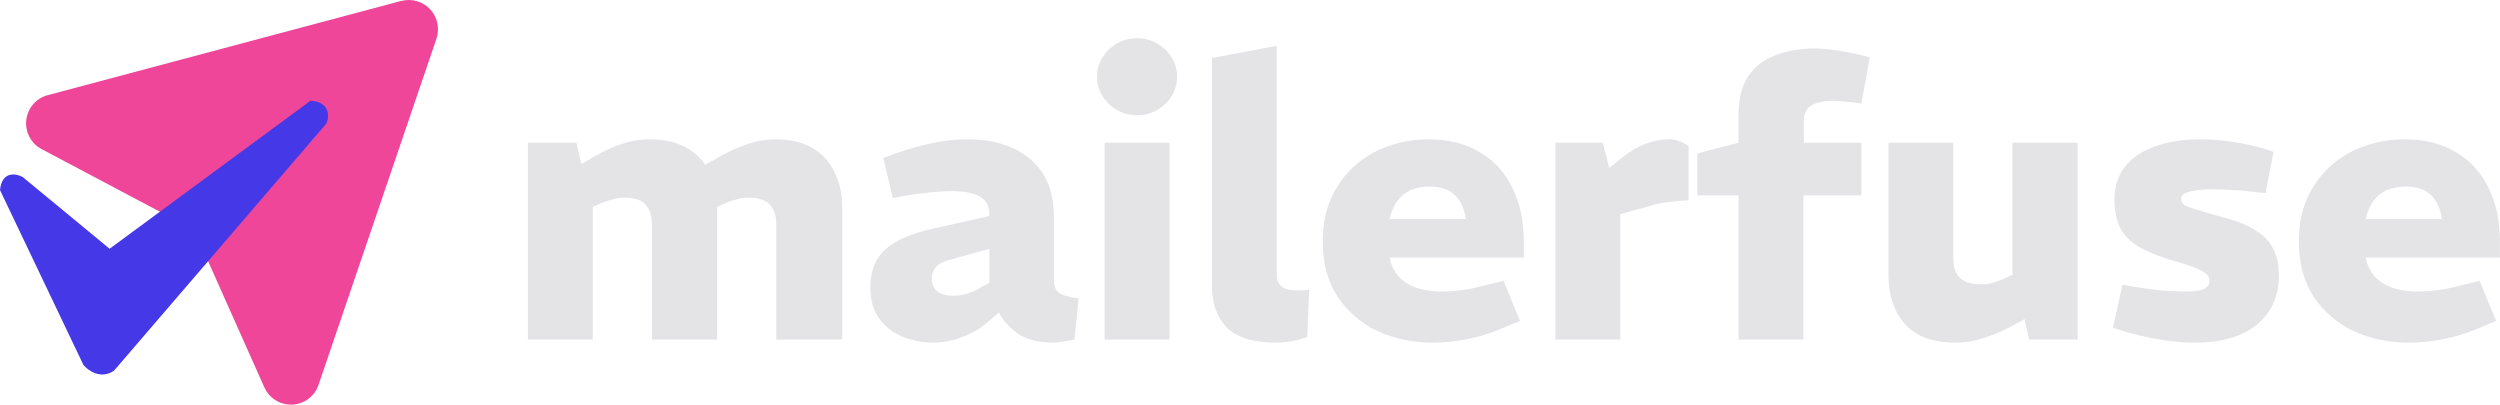
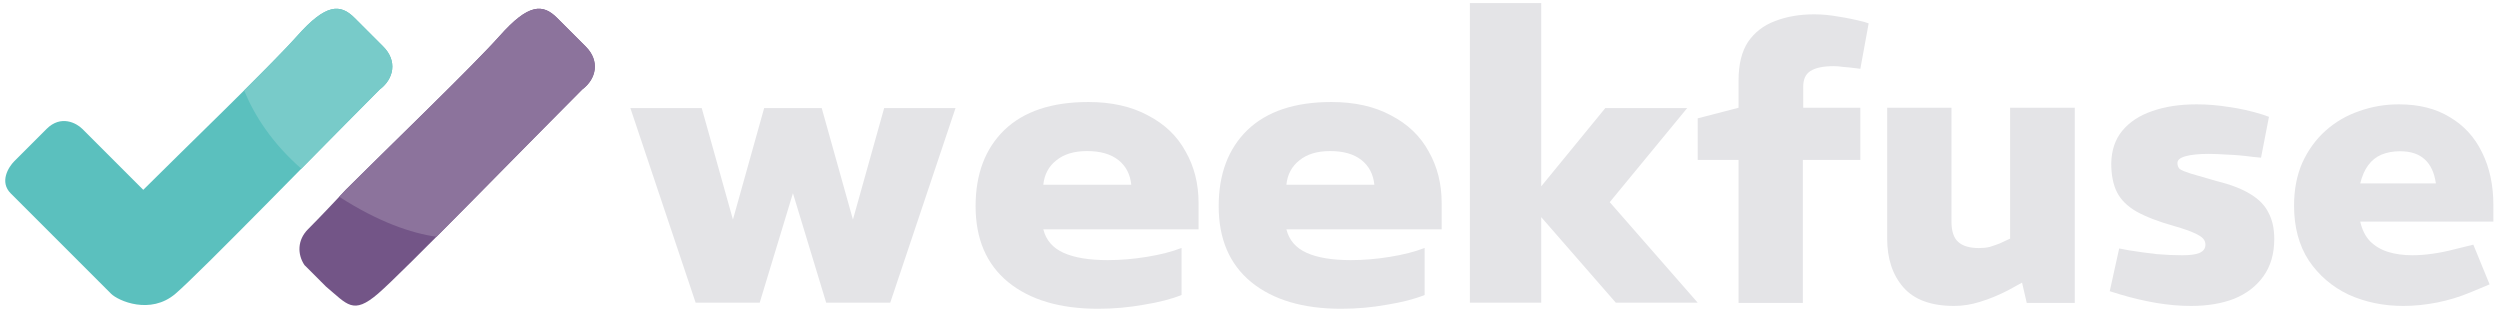
- <svg xmlns="http://www.w3.org/2000/svg" width="346" height="56" viewBox="0 0 346 56" fill="none">
-   <path d="M73.062 47V19.755H79.768L80.454 22.712L82.355 21.603C83.587 20.899 84.819 20.336 86.051 19.914C87.319 19.491 88.586 19.28 89.853 19.28C91.965 19.28 93.707 19.685 95.08 20.494C96.488 21.304 97.526 22.43 98.195 23.874C98.899 25.282 99.251 26.901 99.251 28.731V47H90.222V31.055C90.222 29.858 89.923 28.942 89.325 28.309C88.762 27.675 87.794 27.358 86.421 27.358C85.893 27.358 85.382 27.429 84.89 27.57C84.432 27.675 83.975 27.816 83.517 27.992L82.038 28.626V47H73.062ZM107.435 47V31.055C107.435 29.858 107.136 28.942 106.538 28.309C105.975 27.675 104.989 27.358 103.581 27.358C103.053 27.358 102.543 27.429 102.05 27.57C101.592 27.675 101.135 27.816 100.677 27.992L98.934 28.784L96.453 23.451L99.727 21.603C100.994 20.899 102.261 20.336 103.528 19.914C104.795 19.491 106.063 19.28 107.33 19.28C109.407 19.28 111.114 19.685 112.451 20.494C113.824 21.304 114.845 22.43 115.514 23.874C116.218 25.282 116.57 26.901 116.57 28.731V47H107.435Z" fill="#E4E4E7" />
-   <path d="M129.22 47.422C127.742 47.422 126.334 47.158 124.996 46.63C123.659 46.102 122.567 45.275 121.723 44.149C120.878 42.987 120.455 41.544 120.455 39.819C120.455 37.496 121.159 35.718 122.567 34.486C124.011 33.219 126.211 32.269 129.167 31.635L136.929 29.893V29.787C136.964 28.661 136.577 27.834 135.767 27.306C134.958 26.742 133.62 26.461 131.755 26.461C130.663 26.461 129.537 26.531 128.375 26.672C127.214 26.778 126.07 26.936 124.943 27.147L123.571 27.411L122.251 21.867L123.94 21.234C125.665 20.635 127.355 20.16 129.009 19.808C130.663 19.456 132.3 19.28 133.919 19.28C137.51 19.28 140.396 20.195 142.579 22.026C144.761 23.821 145.852 26.479 145.852 29.998V38.658C145.852 39.538 146.081 40.154 146.539 40.506C147.031 40.858 147.947 41.122 149.284 41.298L148.703 47C148.211 47.106 147.7 47.194 147.172 47.264C146.679 47.37 146.257 47.422 145.905 47.422C143.863 47.422 142.227 47.035 140.995 46.261C139.798 45.451 138.883 44.448 138.249 43.251L137.087 44.255C135.926 45.31 134.641 46.102 133.233 46.63C131.825 47.158 130.487 47.422 129.22 47.422ZM131.966 40.928C132.529 40.928 133.145 40.84 133.814 40.664C134.518 40.453 135.204 40.136 135.873 39.714L136.929 39.133V34.434L131.438 35.965C130.487 36.211 129.836 36.563 129.484 37.021C129.132 37.443 128.956 37.954 128.956 38.552C128.956 39.327 129.22 39.925 129.748 40.347C130.311 40.734 131.051 40.928 131.966 40.928Z" fill="#E4E4E7" />
-   <path d="M152.881 47V19.755H161.857V47H152.881ZM157.369 15.954C156.384 15.954 155.451 15.707 154.571 15.214C153.726 14.722 153.057 14.07 152.564 13.261C152.072 12.451 151.825 11.571 151.825 10.621C151.825 9.635 152.072 8.755 152.564 7.981C153.057 7.171 153.726 6.52 154.571 6.027C155.451 5.534 156.384 5.288 157.369 5.288C158.39 5.288 159.323 5.534 160.168 6.027C161.012 6.52 161.681 7.171 162.174 7.981C162.667 8.755 162.913 9.635 162.913 10.621C162.913 11.571 162.667 12.451 162.174 13.261C161.681 14.07 161.012 14.722 160.168 15.214C159.323 15.707 158.39 15.954 157.369 15.954Z" fill="#E4E4E7" />
-   <path d="M176.595 47.422C173.427 47.422 171.157 46.718 169.784 45.31C168.411 43.903 167.725 41.967 167.725 39.502V8.034L176.701 6.344V38.024C176.701 38.728 176.93 39.274 177.387 39.661C177.845 40.013 178.567 40.189 179.552 40.189C179.763 40.189 180.01 40.189 180.291 40.189C180.573 40.154 180.872 40.118 181.189 40.083L180.925 46.63C180.291 46.877 179.587 47.071 178.813 47.211C178.039 47.352 177.299 47.422 176.595 47.422Z" fill="#E4E4E7" />
-   <path d="M198.328 47.422C195.547 47.422 192.995 46.895 190.672 45.839C188.384 44.747 186.536 43.163 185.128 41.087C183.755 38.974 183.068 36.422 183.068 33.431C183.068 31.178 183.456 29.171 184.23 27.411C185.04 25.651 186.113 24.173 187.451 22.976C188.824 21.744 190.39 20.829 192.15 20.23C193.91 19.597 195.758 19.28 197.694 19.28C200.51 19.28 202.886 19.878 204.822 21.075C206.793 22.237 208.289 23.874 209.31 25.986C210.366 28.098 210.894 30.562 210.894 33.378V35.648H192.308C192.555 36.775 193.012 37.69 193.681 38.394C194.35 39.062 195.177 39.555 196.163 39.872C197.184 40.189 198.328 40.347 199.595 40.347C200.475 40.347 201.408 40.277 202.393 40.136C203.414 39.995 204.452 39.784 205.508 39.502L208.096 38.869L210.366 44.413L207.832 45.469C206.248 46.138 204.646 46.63 203.027 46.947C201.408 47.264 199.841 47.422 198.328 47.422ZM192.308 30.315H202.868C202.657 28.837 202.147 27.728 201.337 26.989C200.528 26.215 199.366 25.827 197.852 25.827C196.902 25.827 196.04 25.986 195.265 26.302C194.526 26.619 193.91 27.112 193.417 27.781C192.924 28.45 192.555 29.294 192.308 30.315Z" fill="#E4E4E7" />
-   <path d="M215.272 47V19.755H221.819L222.717 23.24L224.776 21.603C225.761 20.829 226.782 20.248 227.838 19.861C228.929 19.474 229.968 19.28 230.953 19.28C231.376 19.245 231.816 19.315 232.273 19.491C232.766 19.632 233.241 19.878 233.699 20.23V27.728C232.678 27.763 231.693 27.851 230.742 27.992C229.792 28.098 228.736 28.344 227.574 28.731L224.248 29.629V47H215.272Z" fill="#E4E4E7" />
-   <path d="M240.614 47V27.042H234.912V21.234L240.614 19.755V15.954C240.614 13.701 241.054 11.906 241.934 10.568C242.849 9.23 244.099 8.262 245.683 7.664C247.302 7.03 249.133 6.714 251.174 6.714C252.265 6.714 253.392 6.819 254.553 7.03C255.715 7.206 256.912 7.453 258.144 7.77L258.777 7.981L257.616 14.317L256.771 14.211C256.208 14.141 255.68 14.088 255.187 14.053C254.729 13.982 254.307 13.947 253.92 13.947C252.441 13.947 251.35 14.176 250.646 14.634C249.977 15.056 249.643 15.778 249.643 16.799V19.755H257.616V27.042H249.59V47H240.614Z" fill="#E4E4E7" />
-   <path d="M270.707 47.422C267.504 47.422 265.145 46.56 263.632 44.835C262.118 43.111 261.361 40.84 261.361 38.024V19.755H270.337V35.648C270.337 36.986 270.654 37.936 271.288 38.499C271.921 39.062 272.889 39.344 274.192 39.344C274.72 39.344 275.213 39.291 275.67 39.186C276.128 39.045 276.585 38.886 277.043 38.711L278.521 38.024V19.755H287.55V47H280.845L279.736 42.195L281.478 43.462L278.205 45.258C276.902 45.926 275.617 46.455 274.35 46.842C273.118 47.229 271.904 47.422 270.707 47.422Z" fill="#E4E4E7" />
-   <path d="M303.783 47.422C302.199 47.422 300.58 47.282 298.926 47C297.271 46.718 295.617 46.331 293.962 45.839L292.431 45.363L293.751 39.397L295.124 39.661C296.462 39.872 297.746 40.048 298.978 40.189C300.21 40.294 301.407 40.347 302.569 40.347C303.625 40.347 304.417 40.242 304.945 40.031C305.508 39.784 305.79 39.397 305.79 38.869C305.79 38.552 305.684 38.27 305.473 38.024C305.262 37.778 304.839 37.514 304.206 37.232C303.607 36.95 302.692 36.634 301.46 36.282C299.207 35.648 297.43 34.962 296.127 34.222C294.86 33.483 293.962 32.586 293.434 31.53C292.906 30.474 292.642 29.136 292.642 27.517C292.678 25.686 293.188 24.173 294.174 22.976C295.194 21.744 296.585 20.829 298.345 20.23C300.105 19.597 302.182 19.28 304.575 19.28C306.054 19.28 307.55 19.403 309.063 19.65C310.612 19.861 312.178 20.213 313.762 20.706L314.66 21.023L313.551 26.725L312.442 26.619C311.14 26.443 309.961 26.338 308.905 26.302C307.884 26.232 307.004 26.197 306.265 26.197C304.892 26.197 303.818 26.302 303.044 26.514C302.27 26.725 301.882 27.042 301.882 27.464C301.882 27.816 301.988 28.098 302.199 28.309C302.446 28.485 302.956 28.696 303.73 28.942C304.54 29.189 305.754 29.541 307.374 29.998C309.38 30.491 310.964 31.107 312.126 31.846C313.287 32.55 314.114 33.413 314.607 34.434C315.135 35.419 315.399 36.634 315.399 38.077C315.399 40.154 314.889 41.896 313.868 43.304C312.882 44.677 311.527 45.715 309.802 46.419C308.078 47.088 306.071 47.422 303.783 47.422Z" fill="#E4E4E7" />
-   <path d="M333.421 47.422C330.641 47.422 328.089 46.895 325.765 45.839C323.477 44.747 321.629 43.163 320.221 41.087C318.849 38.974 318.162 36.422 318.162 33.431C318.162 31.178 318.549 29.171 319.324 27.411C320.133 25.651 321.207 24.173 322.545 22.976C323.917 21.744 325.484 20.829 327.244 20.23C329.004 19.597 330.852 19.28 332.788 19.28C335.604 19.28 337.98 19.878 339.916 21.075C341.887 22.237 343.383 23.874 344.404 25.986C345.46 28.098 345.988 30.562 345.988 33.378V35.648H327.402C327.649 36.775 328.106 37.69 328.775 38.394C329.444 39.062 330.271 39.555 331.257 39.872C332.277 40.189 333.421 40.347 334.689 40.347C335.569 40.347 336.501 40.277 337.487 40.136C338.508 39.995 339.546 39.784 340.602 39.502L343.189 38.869L345.46 44.413L342.925 45.469C341.341 46.138 339.74 46.63 338.121 46.947C336.501 47.264 334.935 47.422 333.421 47.422ZM327.402 30.315H337.962C337.751 28.837 337.241 27.728 336.431 26.989C335.621 26.215 334.46 25.827 332.946 25.827C331.996 25.827 331.133 25.986 330.359 26.302C329.62 26.619 329.004 27.112 328.511 27.781C328.018 28.45 327.649 29.294 327.402 30.315Z" fill="#E4E4E7" />
-   <path d="M60.428 5.254C60.428 5.254 60.427 5.279 60.426 5.292L44.102 53.211C43.853 53.99 43.372 54.674 42.723 55.171C42.075 55.669 41.289 55.956 40.472 55.994C40.356 56.001 40.239 56.002 40.124 55.998C39.36 55.974 38.619 55.733 37.989 55.302C37.358 54.871 36.864 54.269 36.565 53.566L28.022 34.411C27.936 34.219 27.913 34.006 27.955 33.8C27.997 33.594 28.102 33.406 28.255 33.263L43.362 19.148C43.737 18.779 43.953 18.278 43.965 17.751C43.976 17.225 43.781 16.715 43.421 16.33C43.062 15.945 42.566 15.716 42.04 15.691C41.514 15.667 40.999 15.849 40.605 16.198L25.492 30.313C25.338 30.456 25.144 30.548 24.936 30.576C24.727 30.604 24.515 30.566 24.33 30.468L5.78 20.648C5.055 20.269 4.462 19.679 4.079 18.955C3.697 18.232 3.543 17.409 3.639 16.596C3.735 15.783 4.075 15.018 4.616 14.403C5.156 13.789 5.87 13.352 6.664 13.152L55.579 0.114L55.617 0.116C56.313 -0.055 57.042 -0.037 57.728 0.168C58.415 0.372 59.035 0.755 59.525 1.278C60.014 1.801 60.356 2.445 60.515 3.144C60.673 3.843 60.643 4.571 60.428 5.254Z" fill="#EF469A" />
-   <path d="M3.144 24.502L15.169 34.428L42.964 13.952C45.587 14.035 45.69 16.131 45.127 17.154L15.774 51.307C13.95 52.55 12.194 51.292 11.544 50.507L0 26.303C0.269 23.643 2.208 23.994 3.144 24.502Z" fill="#4438E7" />
+ <svg xmlns="http://www.w3.org/2000/svg" width="349" height="44" viewBox="0 0 349 44" fill="none">
+   <path d="M242.702 42.286V22.328H237V16.52L242.702 15.042V11.24C242.702 8.987 243.142 7.192 244.022 5.854C244.937 4.517 246.187 3.549 247.771 2.95C249.39 2.317 251.221 2 253.262 2C254.353 2 255.48 2.106 256.641 2.317C257.803 2.493 259 2.739 260.232 3.056L260.865 3.267L259.704 9.603L258.859 9.498C258.296 9.427 257.768 9.374 257.275 9.339C256.817 9.269 256.395 9.234 256.008 9.234C254.529 9.234 253.438 9.462 252.734 9.92C252.065 10.342 251.731 11.064 251.731 12.085V15.042H259.704V22.328H251.678V42.286H242.702Z" fill="#E4E4E7" />
+   <path d="M272.795 42.709C269.592 42.709 267.233 41.846 265.72 40.122C264.206 38.397 263.449 36.127 263.449 33.31V15.042H272.425V30.934C272.425 32.272 272.742 33.222 273.376 33.786C274.009 34.349 274.977 34.63 276.28 34.63C276.808 34.63 277.301 34.578 277.758 34.472C278.216 34.331 278.673 34.173 279.131 33.997L280.609 33.31V15.042H289.638V42.286H282.933L281.824 37.482L283.566 38.749L280.293 40.544C278.99 41.213 277.705 41.741 276.438 42.128C275.206 42.515 273.992 42.709 272.795 42.709Z" fill="#E4E4E7" />
+   <path d="M305.871 42.709C304.287 42.709 302.668 42.568 301.014 42.286C299.359 42.005 297.705 41.618 296.05 41.125L294.519 40.65L295.839 34.683L297.212 34.947C298.55 35.158 299.834 35.334 301.066 35.475C302.298 35.581 303.495 35.634 304.657 35.634C305.713 35.634 306.505 35.528 307.033 35.317C307.596 35.07 307.878 34.683 307.878 34.155C307.878 33.838 307.772 33.557 307.561 33.31C307.35 33.064 306.927 32.8 306.294 32.518C305.695 32.237 304.78 31.92 303.548 31.568C301.295 30.934 299.518 30.248 298.215 29.509C296.948 28.77 296.05 27.872 295.522 26.816C294.994 25.76 294.73 24.422 294.73 22.803C294.766 20.973 295.276 19.459 296.262 18.262C297.282 17.03 298.673 16.115 300.433 15.517C302.193 14.883 304.27 14.566 306.663 14.566C308.142 14.566 309.638 14.69 311.151 14.936C312.7 15.147 314.266 15.499 315.85 15.992L316.748 16.309L315.639 22.011L314.53 21.906C313.228 21.73 312.049 21.624 310.993 21.589C309.972 21.518 309.092 21.483 308.353 21.483C306.98 21.483 305.906 21.589 305.132 21.8C304.358 22.011 303.97 22.328 303.97 22.75C303.97 23.102 304.076 23.384 304.287 23.595C304.534 23.771 305.044 23.982 305.818 24.229C306.628 24.475 307.842 24.827 309.462 25.285C311.468 25.778 313.052 26.394 314.214 27.133C315.375 27.837 316.202 28.699 316.695 29.72C317.223 30.706 317.487 31.92 317.487 33.363C317.487 35.44 316.977 37.182 315.956 38.59C314.97 39.963 313.615 41.002 311.89 41.706C310.166 42.374 308.159 42.709 305.871 42.709Z" fill="#E4E4E7" />
+   <path d="M335.509 42.709C332.729 42.709 330.177 42.181 327.853 41.125C325.565 40.034 323.717 38.45 322.309 36.373C320.937 34.261 320.25 31.709 320.25 28.717C320.25 26.464 320.637 24.458 321.412 22.698C322.221 20.938 323.295 19.459 324.633 18.262C326.005 17.03 327.572 16.115 329.332 15.517C331.092 14.883 332.94 14.566 334.876 14.566C337.692 14.566 340.068 15.165 342.004 16.362C343.975 17.523 345.471 19.16 346.492 21.272C347.548 23.384 348.076 25.848 348.076 28.664V30.934H329.49C329.737 32.061 330.194 32.976 330.863 33.68C331.532 34.349 332.359 34.842 333.345 35.158C334.365 35.475 335.509 35.634 336.777 35.634C337.657 35.634 338.589 35.563 339.575 35.422C340.596 35.282 341.634 35.07 342.69 34.789L345.277 34.155L347.548 39.699L345.013 40.755C343.429 41.424 341.828 41.917 340.209 42.234C338.589 42.55 337.023 42.709 335.509 42.709ZM329.49 25.602H340.05C339.839 24.123 339.329 23.014 338.519 22.275C337.709 21.501 336.548 21.114 335.034 21.114C334.084 21.114 333.221 21.272 332.447 21.589C331.708 21.906 331.092 22.398 330.599 23.067C330.106 23.736 329.737 24.581 329.49 25.602Z" fill="#E4E4E7" />
+   <path d="M88 15.09H97.961L102.318 30.653L106.676 15.09H114.712L119.07 30.653L123.428 15.09H133.389L124.277 42.255H115.335L110.694 26.974L106.054 42.255H97.112L88 15.09Z" fill="#E4E4E7" />
+   <path d="M153.285 43.104C147.965 43.104 143.777 41.859 140.721 39.369C137.703 36.879 136.193 33.351 136.193 28.786C136.193 24.296 137.533 20.749 140.212 18.146C142.928 15.543 146.833 14.241 151.927 14.241C155.171 14.241 157.944 14.863 160.246 16.108C162.585 17.316 164.34 18.995 165.509 21.145C166.717 23.258 167.32 25.654 167.32 28.333V32.011H145.645C146.022 33.521 146.965 34.615 148.474 35.294C149.984 35.973 152.04 36.313 154.643 36.313C156.416 36.313 158.227 36.162 160.076 35.86C161.963 35.558 163.585 35.143 164.943 34.615V41.18C163.547 41.746 161.793 42.198 159.68 42.538C157.605 42.915 155.473 43.104 153.285 43.104ZM157.926 25.786C157.775 24.315 157.171 23.164 156.115 22.334C155.058 21.504 153.606 21.089 151.757 21.089C149.946 21.089 148.512 21.523 147.456 22.39C146.399 23.221 145.796 24.352 145.645 25.786H157.926Z" fill="#E4E4E7" />
+   <path d="M187.219 43.104C181.899 43.104 177.711 41.859 174.655 39.369C171.637 36.879 170.128 33.351 170.128 28.786C170.128 24.296 171.467 20.749 174.146 18.146C176.863 15.543 180.768 14.241 185.861 14.241C189.106 14.241 191.879 14.863 194.18 16.108C196.52 17.316 198.274 18.995 199.444 21.145C200.651 23.258 201.255 25.654 201.255 28.333V32.011H179.579C179.956 33.521 180.9 34.615 182.409 35.294C183.918 35.973 185.974 36.313 188.578 36.313C190.351 36.313 192.162 36.162 194.011 35.86C195.897 35.558 197.519 35.143 198.878 34.615V41.18C197.482 41.746 195.727 42.198 193.614 42.538C191.539 42.915 189.408 43.104 187.219 43.104ZM191.86 25.786C191.709 24.315 191.105 23.164 190.049 22.334C188.993 21.504 187.54 21.089 185.691 21.089C183.88 21.089 182.446 21.523 181.39 22.39C180.334 23.221 179.73 24.352 179.579 25.786H191.86Z" fill="#E4E4E7" />
+   <path d="M205.194 0.432H215.155V26.012L224.097 15.09H235.529L224.719 28.22L237 42.255H225.568L215.155 30.314V42.255H205.194V0.432Z" fill="#E4E4E7" />
+   <path d="M15.5 41L1.5 27C-0.1 25.4 1.167 23.333 2 22.5L6.5 18C8.5 16 10.667 17.167 11.5 18L20 26.5C25.5 21 37.742 9.228 41.5 5C45.5 0.5 47.5 0.5 49.5 2.5L53.5 6.5C55.5 8.5 55 11 53 12.5C44.833 20.667 27.936 38.055 24.5 41C21 44 16.5 42 15.5 41Z" fill="#5BC0BE" />
+   <path d="M52.768 41C49.268 44 48.5 42.5 45.5 40L42.5 37C41.5 35.5 41.5 33.5 43 32C44.6 30.4 47.179 27.667 48.268 26.5C53.768 21 66.01 9.228 69.768 5C73.768 0.5 75.768 0.5 77.768 2.5L81.768 6.5C83.768 8.5 83.268 11 81.268 12.5C73.101 20.667 56.204 38.055 52.768 41Z" fill="#735587" />
+   <path fill-rule="evenodd" clip-rule="evenodd" d="M60.933 33.052C64.188 29.786 67.968 25.953 71.579 22.291C75.215 18.603 78.68 15.088 81.268 12.5C83.268 11 83.768 8.5 81.768 6.5L77.768 2.5C75.768 0.5 73.768 0.5 69.768 5C67.157 7.938 60.45 14.518 54.754 20.105C52.253 22.559 49.946 24.822 48.268 26.5C48.028 26.757 47.716 27.09 47.358 27.47C52.847 31.011 57.447 32.558 60.933 33.052Z" fill="#8C739C" />
+   <path fill-rule="evenodd" clip-rule="evenodd" d="M42.067 23.552C42.483 23.13 42.898 22.709 43.311 22.291C46.946 18.603 50.412 15.088 53 12.5C55 11 55.5 8.5 53.5 6.5L49.5 2.5C47.5 0.5 45.5 0.5 41.5 5C40.025 6.659 37.244 9.48 34.077 12.628C35.548 16.206 38.04 20.03 42.067 23.552Z" fill="#78CBC9" />
</svg>
